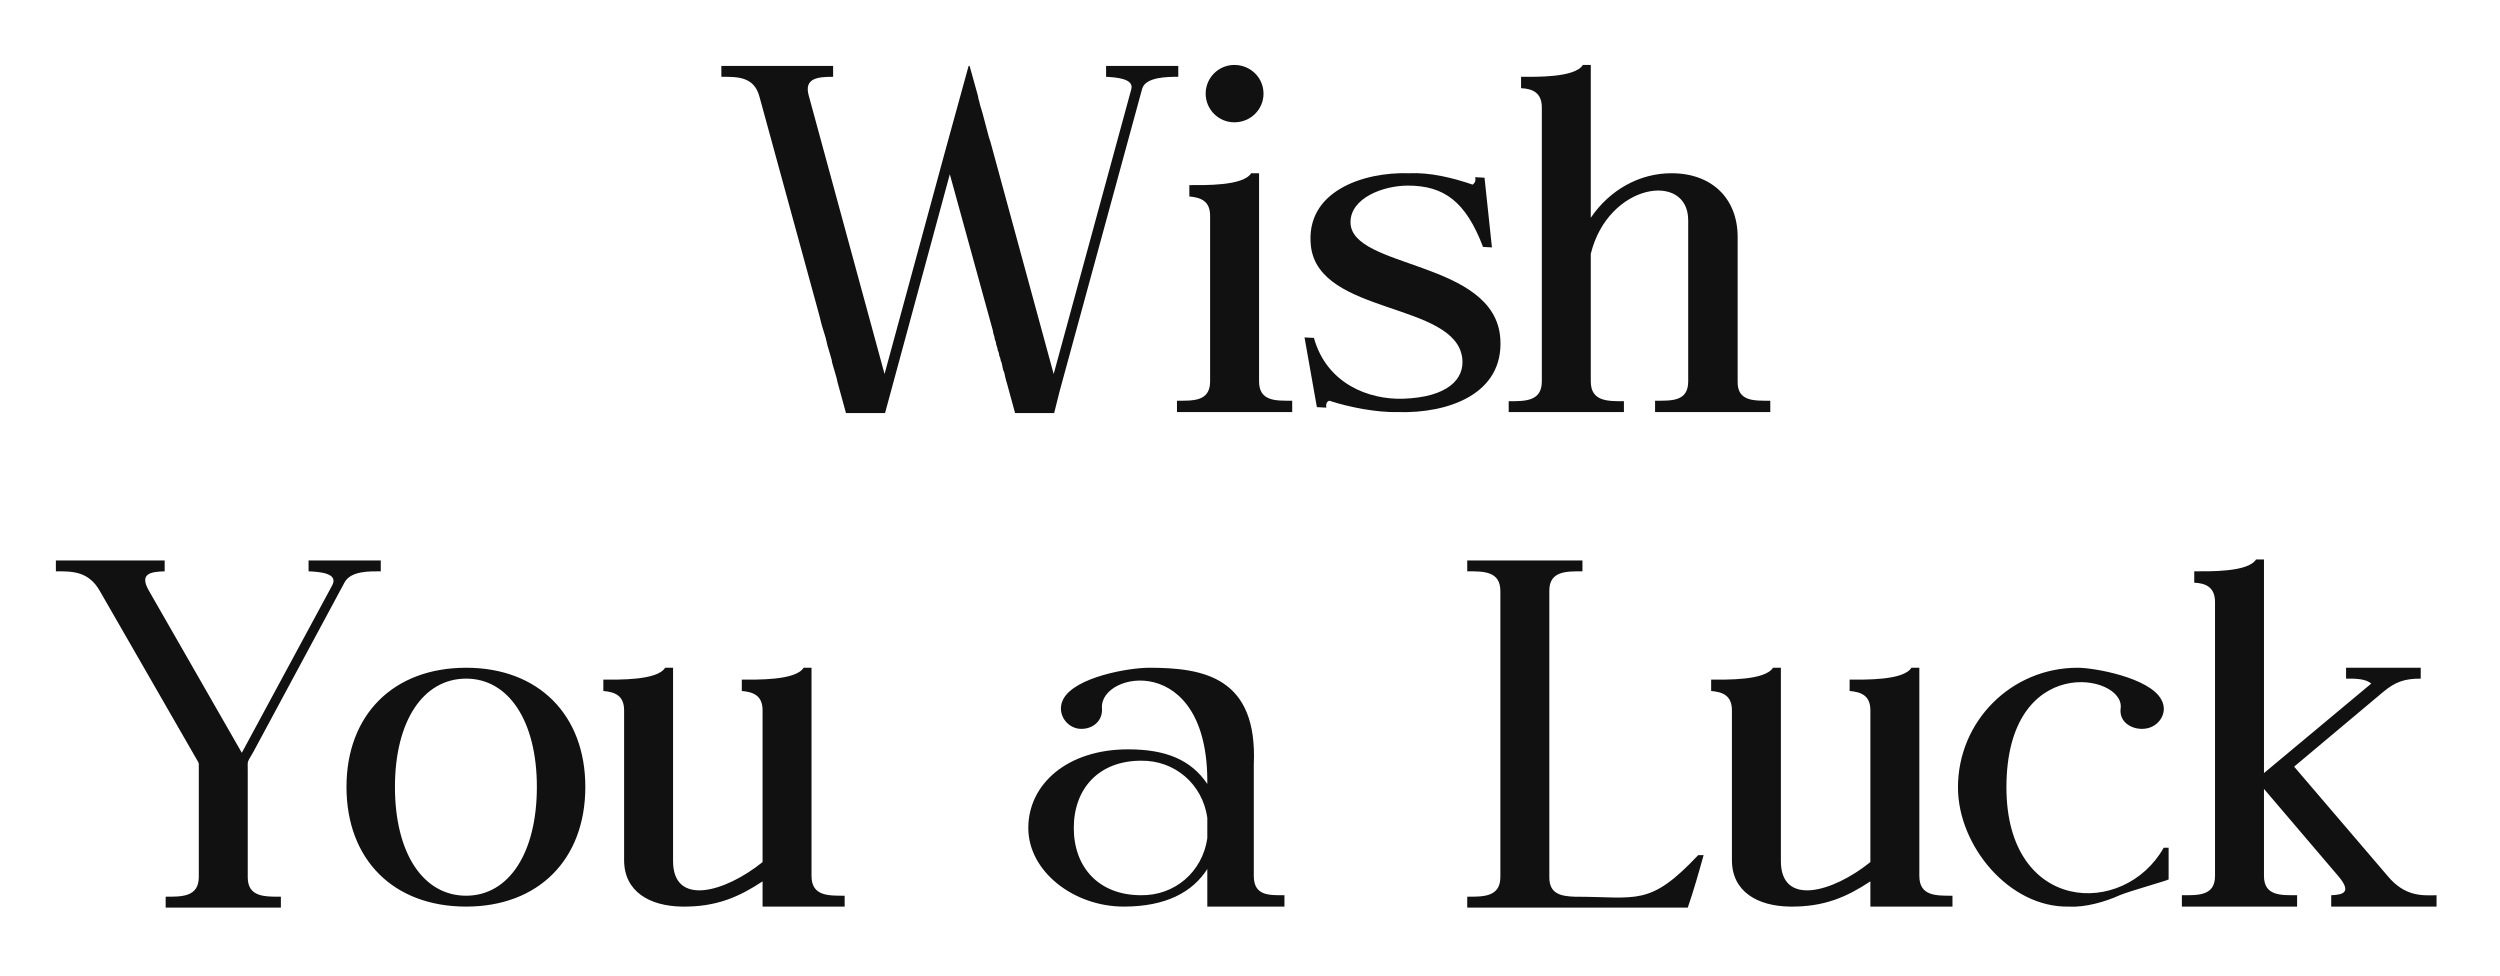
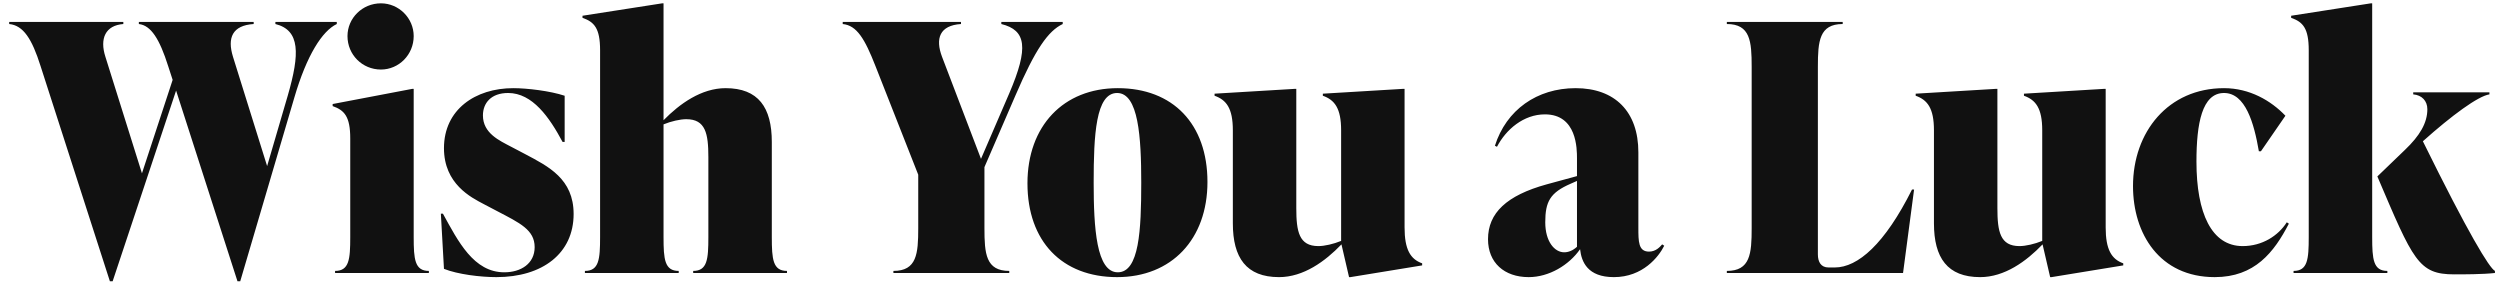
- <svg xmlns="http://www.w3.org/2000/svg" width="182" height="71" viewBox="0 0 182 71" fill="none">
-   <g filter="url(#filter0_d_383_485)">
-     <path d="M64.431 30.072H61.587L60.975 27.84L60.903 27.516L60.579 26.4L60.543 26.184L60.291 25.32L60.255 25.212L60.111 24.6L59.823 23.664L59.643 22.944L55.287 7.032C54.891 5.556 53.667 5.592 52.515 5.592V4.8H60.651V5.592C59.571 5.592 58.491 5.664 58.887 6.996L64.395 27.228L68.751 11.208L70.515 4.8H70.587L71.199 6.996L71.235 7.212L71.271 7.32L71.379 7.752L71.415 7.86L71.523 8.22L71.991 9.984L72.099 10.308L76.707 27.228L82.359 6.492C82.575 5.7 81.171 5.628 80.523 5.592V4.8H85.779V5.592C85.023 5.592 83.403 5.592 83.151 6.456L77.139 28.488L76.743 30.072H73.899L73.287 27.84L73.251 27.732L73.179 27.444L73.143 27.264L73.107 27.12L73.035 26.94L72.999 26.796L72.927 26.436L72.855 26.256L72.819 26.076L72.747 25.896L72.711 25.68L72.639 25.5L72.603 25.32L72.531 25.104L72.495 24.888L72.423 24.708L72.387 24.492L72.315 24.276L72.279 24.06L69.147 12.684L64.431 30.072ZM89.86 4.728C91.048 4.728 91.984 5.664 91.984 6.816C91.984 7.968 91.048 8.904 89.86 8.904C88.708 8.904 87.772 7.968 87.772 6.816C87.772 5.664 88.708 4.728 89.86 4.728ZM88.096 27.768V15.708C88.096 14.628 87.412 14.376 86.584 14.304V13.476C87.664 13.476 90.508 13.548 91.084 12.612H91.66V27.768C91.66 29.244 92.92 29.172 94.072 29.172V30H85.684V29.172C86.836 29.172 88.096 29.244 88.096 27.768ZM107.965 17.976C106.705 14.664 105.121 13.512 102.493 13.512C100.693 13.512 98.317 14.412 98.317 16.176C98.317 19.596 108.865 18.912 109.225 24.672C109.477 28.704 105.409 30.108 101.773 30C100.189 30.036 98.209 29.64 96.769 29.172C96.589 29.244 96.517 29.388 96.553 29.676L95.869 29.64L94.969 24.564L95.653 24.6C96.589 27.948 99.649 29.1 102.133 29.028C105.409 28.92 106.633 27.588 106.453 26.076C105.949 21.972 96.049 22.944 95.437 17.94C94.969 13.908 99.289 12.504 102.565 12.612C104.113 12.54 105.733 12.936 107.209 13.44C107.353 13.332 107.461 13.188 107.389 12.9L108.073 12.936L108.613 18.012L107.965 17.976ZM112.245 27.768V7.824C112.245 6.744 111.561 6.456 110.733 6.42V5.592C111.813 5.592 114.657 5.664 115.233 4.728H115.809V15.852C117.177 13.836 119.337 12.612 121.677 12.612C124.665 12.612 126.501 14.484 126.501 17.256V27.768C126.465 29.244 127.725 29.172 128.877 29.172V30H120.489V29.172C121.677 29.172 122.901 29.244 122.901 27.768V16.032C122.901 12.468 117.069 13.332 115.809 18.48V27.768C115.809 29.244 117.069 29.208 118.221 29.208V30H109.833V29.208C110.985 29.208 112.245 29.244 112.245 27.768ZM18.036 63.876C18.036 65.316 19.296 65.28 20.448 65.28V66.072H12.06V65.28C13.212 65.28 14.472 65.316 14.472 63.84V55.596L14.436 55.488L7.272 43.032C6.444 41.556 5.22 41.592 4.068 41.592V40.8H11.988V41.592C10.98 41.628 10.116 41.736 10.836 42.996L17.604 54.804L24.192 42.6C24.66 41.7 23.184 41.628 22.464 41.592V40.8H27.72V41.592C26.892 41.592 25.56 41.556 25.092 42.384L18.468 54.696C17.964 55.596 18.036 55.272 18.036 56.1V63.876ZM33.936 48.612C39.192 48.612 42.612 52.032 42.612 57.288C42.612 62.58 39.192 66 33.936 66C28.644 66 25.224 62.58 25.224 57.288C25.224 52.032 28.644 48.612 33.936 48.612ZM39.084 57.288C39.084 52.5 37.032 49.404 33.936 49.404C30.804 49.404 28.752 52.5 28.752 57.288C28.752 62.112 30.804 65.208 33.936 65.208C37.032 65.208 39.084 62.112 39.084 57.288ZM55.515 51.708C55.515 50.628 54.831 50.376 54.003 50.304V49.476C55.083 49.476 57.927 49.548 58.503 48.612H59.079V63.768C59.079 65.244 60.303 65.208 61.491 65.208V66H55.515V64.164C53.823 65.28 52.167 66.036 49.647 66C47.307 65.964 45.435 64.92 45.435 62.616V51.708C45.435 50.628 44.751 50.376 43.923 50.304V49.476C45.003 49.476 47.847 49.548 48.423 48.612H48.999V51.708C48.999 55.128 48.999 58.548 48.999 61.968V62.688C48.999 66 52.743 64.992 55.515 62.76V52.284V51.708ZM80.224 51.564C80.296 52.608 79.36 53.184 78.46 53.04C77.524 52.86 76.912 51.816 77.416 50.88C78.28 49.296 82.132 48.612 83.68 48.612C87.676 48.612 91.564 49.332 91.276 55.668V63.768C91.276 65.244 92.428 65.172 93.508 65.172V66H87.892V63.264C86.812 64.956 84.868 66 81.808 66C78.172 66 74.86 63.444 74.86 60.276C74.86 57.108 77.668 54.552 82.132 54.552C84.868 54.552 86.704 55.308 87.892 57.072C88 47.388 80.008 48.864 80.224 51.564ZM87.892 59.52C87.532 57.072 85.516 55.344 83.068 55.38C80.008 55.38 78.172 57.396 78.172 60.276C78.172 63.156 80.008 65.172 83.068 65.172C85.516 65.208 87.532 63.48 87.892 61.032V59.52ZM109.227 43.032C109.227 41.556 107.967 41.592 106.815 41.592V40.8H115.203V41.592C114.051 41.592 112.791 41.556 112.791 42.996V63.876C112.791 65.064 113.619 65.244 114.627 65.28C119.199 65.28 120.063 66.036 123.627 62.256H124.023C123.663 63.552 123.303 64.812 122.871 66.072H106.815V65.28C107.967 65.28 109.227 65.316 109.227 63.84V43.032ZM136.164 51.708C136.164 50.628 135.48 50.376 134.652 50.304V49.476C135.732 49.476 138.576 49.548 139.152 48.612H139.728V63.768C139.728 65.244 140.952 65.208 142.14 65.208V66H136.164V64.164C134.472 65.28 132.816 66.036 130.296 66C127.956 65.964 126.084 64.92 126.084 62.616V51.708C126.084 50.628 125.4 50.376 124.572 50.304V49.476C125.652 49.476 128.496 49.548 129.072 48.612H129.648V51.708C129.648 55.128 129.648 58.548 129.648 61.968V62.688C129.648 66 133.392 64.992 136.164 62.76V52.284V51.708ZM157.336 50.916C157.876 51.852 157.192 52.896 156.22 53.04C155.284 53.184 154.24 52.608 154.384 51.564C154.708 49.044 146.068 47.46 146.068 57.324C146.068 66.504 154.636 66.828 157.516 61.716H157.876V64.02C157.84 64.092 155.104 64.848 154.312 65.172C153.304 65.64 151.792 66.072 150.64 66C146.284 66.108 142.54 61.572 142.54 57.324C142.54 52.5 146.428 48.612 151.252 48.612C152.476 48.612 156.472 49.332 157.336 50.916ZM172.629 49.764C172.197 49.404 171.513 49.404 170.793 49.404V48.612H176.229V49.404C175.077 49.404 174.393 49.62 173.493 50.376L167.013 55.812L173.817 63.768C175.041 65.244 176.265 65.208 177.381 65.172V66H169.713V65.172C170.613 65.136 171.225 64.956 170.217 63.768L164.817 57.432V63.768C164.817 65.244 166.077 65.172 167.229 65.172V66H158.841V65.172C159.993 65.172 161.253 65.244 161.253 63.768V43.824C161.253 42.744 160.569 42.456 159.741 42.42V41.592C160.821 41.592 163.665 41.664 164.241 40.728H164.817V56.28L172.629 49.764Z" fill="#111111" />
-   </g>
-   <defs>
-     <filter id="filter0_d_383_485" x="0.068" y="0.728" width="181.313" height="70.101" filterUnits="userSpaceOnUse" color-interpolation-filters="sRGB">
-       <feFlood flood-opacity="0" result="BackgroundImageFix" />
-       <feColorMatrix in="SourceAlpha" type="matrix" values="0 0 0 0 0 0 0 0 0 0 0 0 0 0 0 0 0 0 127 0" result="hardAlpha" />
-       <feOffset />
-       <feGaussianBlur stdDeviation="2" />
-       <feComposite in2="hardAlpha" operator="out" />
-       <feColorMatrix type="matrix" values="0 0 0 0 1 0 0 0 0 1 0 0 0 0 1 0 0 0 1 0" />
-       <feBlend mode="normal" in2="BackgroundImageFix" result="effect1_dropShadow_383_485" />
-       <feBlend mode="normal" in="SourceGraphic" in2="effect1_dropShadow_383_485" result="shape" />
-     </filter>
-   </defs>
+ <svg xmlns="http://www.w3.org/2000/svg" width="174" height="20" viewBox="0 0 174 20" fill="none">
+   <path d="M19.168 1.672V1.528H23.44V1.672C22.432 2.152 21.352 3.832 20.488 6.784L16.72 19.576H16.528L12.256 6.304L7.84 19.576H7.648L2.824 4.6C2.224 2.704 1.624 1.768 0.64 1.672V1.528H8.584V1.672C7.336 1.768 6.928 2.68 7.336 3.952L9.88 12.064L12.016 5.56L11.704 4.6C11.104 2.704 10.504 1.768 9.664 1.672V1.528H17.656V1.672C16.168 1.768 15.808 2.632 16.216 3.952L18.592 11.56L20.032 6.64C20.872 3.736 20.896 2.104 19.168 1.672ZM26.513 4.84C25.217 4.84 24.185 3.808 24.185 2.512C24.185 1.264 25.217 0.232 26.513 0.232C27.761 0.232 28.793 1.264 28.793 2.512C28.793 3.808 27.761 4.84 26.513 4.84ZM29.849 19H23.321V18.856C24.305 18.856 24.377 18.04 24.377 16.504V9.64C24.377 8.104 23.969 7.672 23.153 7.384V7.24L28.697 6.184H28.793V16.504C28.793 18.04 28.865 18.856 29.849 18.856V19ZM34.548 19.288C33.444 19.288 31.86 19.096 30.9 18.712L30.684 14.872H30.828C31.884 16.792 32.964 18.952 35.1 18.952C36.252 18.952 37.212 18.352 37.212 17.2C37.212 16 36.18 15.52 34.62 14.704L33.66 14.2C32.796 13.744 30.9 12.808 30.9 10.312C30.9 7.624 33.084 6.136 35.724 6.136C36.684 6.136 38.292 6.328 39.3 6.664V9.88H39.156C38.244 8.176 37.068 6.472 35.364 6.472C34.188 6.472 33.612 7.168 33.612 8.032C33.612 9.28 34.764 9.784 35.58 10.216L36.54 10.72C38.172 11.584 39.924 12.448 39.924 14.896C39.924 17.632 37.764 19.288 34.548 19.288ZM53.718 9.88V16.504C53.718 18.04 53.79 18.856 54.774 18.856V19H48.246V18.856C49.23 18.856 49.302 18.04 49.302 16.504V10.936C49.302 9.304 49.11 8.296 47.766 8.296C47.334 8.296 46.71 8.44 46.182 8.656V16.504C46.182 18.04 46.254 18.856 47.238 18.856V19H40.71V18.856C41.694 18.856 41.766 18.04 41.766 16.504V3.496C41.766 1.96 41.358 1.528 40.542 1.24V1.096L46.086 0.232H46.182V8.368C47.31 7.216 48.822 6.136 50.502 6.136C52.782 6.136 53.718 7.48 53.718 9.88ZM69.693 1.672V1.528H73.965V1.672C72.957 2.152 72.069 3.4 70.677 6.64L68.517 11.632V15.88C68.517 17.656 68.613 18.856 70.245 18.856V19H62.181V18.856C63.813 18.856 63.909 17.656 63.909 15.88V12.16L60.933 4.6C60.189 2.704 59.637 1.768 58.653 1.672V1.528H66.885V1.672C65.397 1.768 65.085 2.68 65.565 3.952L68.277 11.056L70.245 6.496C71.613 3.304 71.421 2.104 69.693 1.672ZM77.751 19.288C73.911 19.288 71.511 16.792 71.511 12.76C71.511 8.776 74.007 6.136 77.799 6.136C81.639 6.136 84.039 8.632 84.039 12.664C84.039 16.648 81.543 19.288 77.751 19.288ZM77.799 18.952C79.287 18.952 79.431 16.024 79.431 12.712C79.431 9.544 79.239 6.472 77.751 6.472C76.263 6.472 76.119 9.4 76.119 12.712C76.119 15.88 76.311 18.952 77.799 18.952ZM97.758 6.184V15.832C97.758 17.368 98.166 18.04 98.982 18.328V18.472L93.99 19.288H93.894L93.366 17.008C92.238 18.184 90.726 19.288 89.022 19.288C86.742 19.288 85.806 17.944 85.806 15.544V9.064C85.806 7.528 85.35 6.952 84.534 6.664V6.52L90.126 6.184H90.222V14.488C90.222 16.12 90.414 17.128 91.758 17.128C92.19 17.128 92.814 16.984 93.342 16.768V9.064C93.342 7.528 92.886 6.952 92.07 6.664V6.52L97.662 6.184H97.758ZM115.686 17.008L115.83 17.104C115.446 17.872 114.342 19.288 112.326 19.288C110.502 19.288 110.07 18.232 109.974 17.344C109.206 18.448 107.814 19.288 106.398 19.288C104.694 19.288 103.566 18.28 103.566 16.648C103.566 14.824 104.862 13.6 107.646 12.832L109.758 12.256V11.032C109.758 10.36 109.758 7.96 107.526 7.96C106.038 7.96 104.814 9.016 104.19 10.216L104.046 10.144C104.838 7.648 106.974 6.136 109.662 6.136C112.398 6.136 114.03 7.768 114.03 10.6V15.832C114.03 16.816 114.03 17.512 114.774 17.512C115.254 17.512 115.542 17.176 115.686 17.008ZM108.87 17.56C109.158 17.56 109.47 17.44 109.758 17.176V12.592L109.326 12.784C107.886 13.408 107.55 14.032 107.55 15.472C107.55 16.816 108.198 17.56 108.87 17.56ZM132.452 19H120.188V18.856C121.82 18.856 121.916 17.656 121.916 15.88V4.648C121.916 2.872 121.82 1.672 120.188 1.672V1.528H128.252V1.672C126.62 1.672 126.524 2.872 126.524 4.648V17.704C126.524 18.232 126.74 18.616 127.268 18.616H127.7C129.308 18.616 131.18 16.984 133.076 13.192H133.22L132.452 19ZM146.555 6.184V15.832C146.555 17.368 146.963 18.04 147.779 18.328V18.472L142.787 19.288H142.691L142.163 17.008C141.035 18.184 139.523 19.288 137.819 19.288C135.539 19.288 134.603 17.944 134.603 15.544V9.064C134.603 7.528 134.147 6.952 133.331 6.664V6.52L138.923 6.184H139.019V14.488C139.019 16.12 139.211 17.128 140.555 17.128C140.987 17.128 141.611 16.984 142.139 16.768V9.064C142.139 7.528 141.683 6.952 140.867 6.664V6.52L146.459 6.184H146.555ZM154.145 19.288C150.305 19.288 148.457 16.264 148.457 12.952C148.457 9.184 150.905 6.136 154.793 6.136C156.569 6.136 158.057 7 159.065 8.056L157.361 10.528H157.217C156.881 8.56 156.281 6.472 154.793 6.472C153.257 6.472 152.873 8.608 152.873 11.248C152.873 14.848 153.929 17.128 156.089 17.128C157.457 17.128 158.561 16.408 159.161 15.472L159.305 15.568C158.273 17.56 156.929 19.288 154.145 19.288ZM165.104 0.232V16.504C165.104 18.04 165.176 18.856 166.16 18.856V19H159.632V18.856C160.616 18.856 160.688 18.04 160.688 16.504V3.496C160.688 1.96 160.28 1.528 159.464 1.24V1.096L165.008 0.232H165.104ZM168.632 9.832C171.8 16.264 173.264 18.664 173.648 18.856V19C172.808 19.096 171.44 19.096 170.816 19.096C168.32 19.096 167.96 18.136 165.464 12.28L167.384 10.432C168.416 9.448 168.944 8.56 168.944 7.6C168.944 7.024 168.56 6.616 167.96 6.568V6.424H173.264V6.568C172.472 6.688 170.648 8.032 168.632 9.832Z" fill="#111111" />
</svg>
